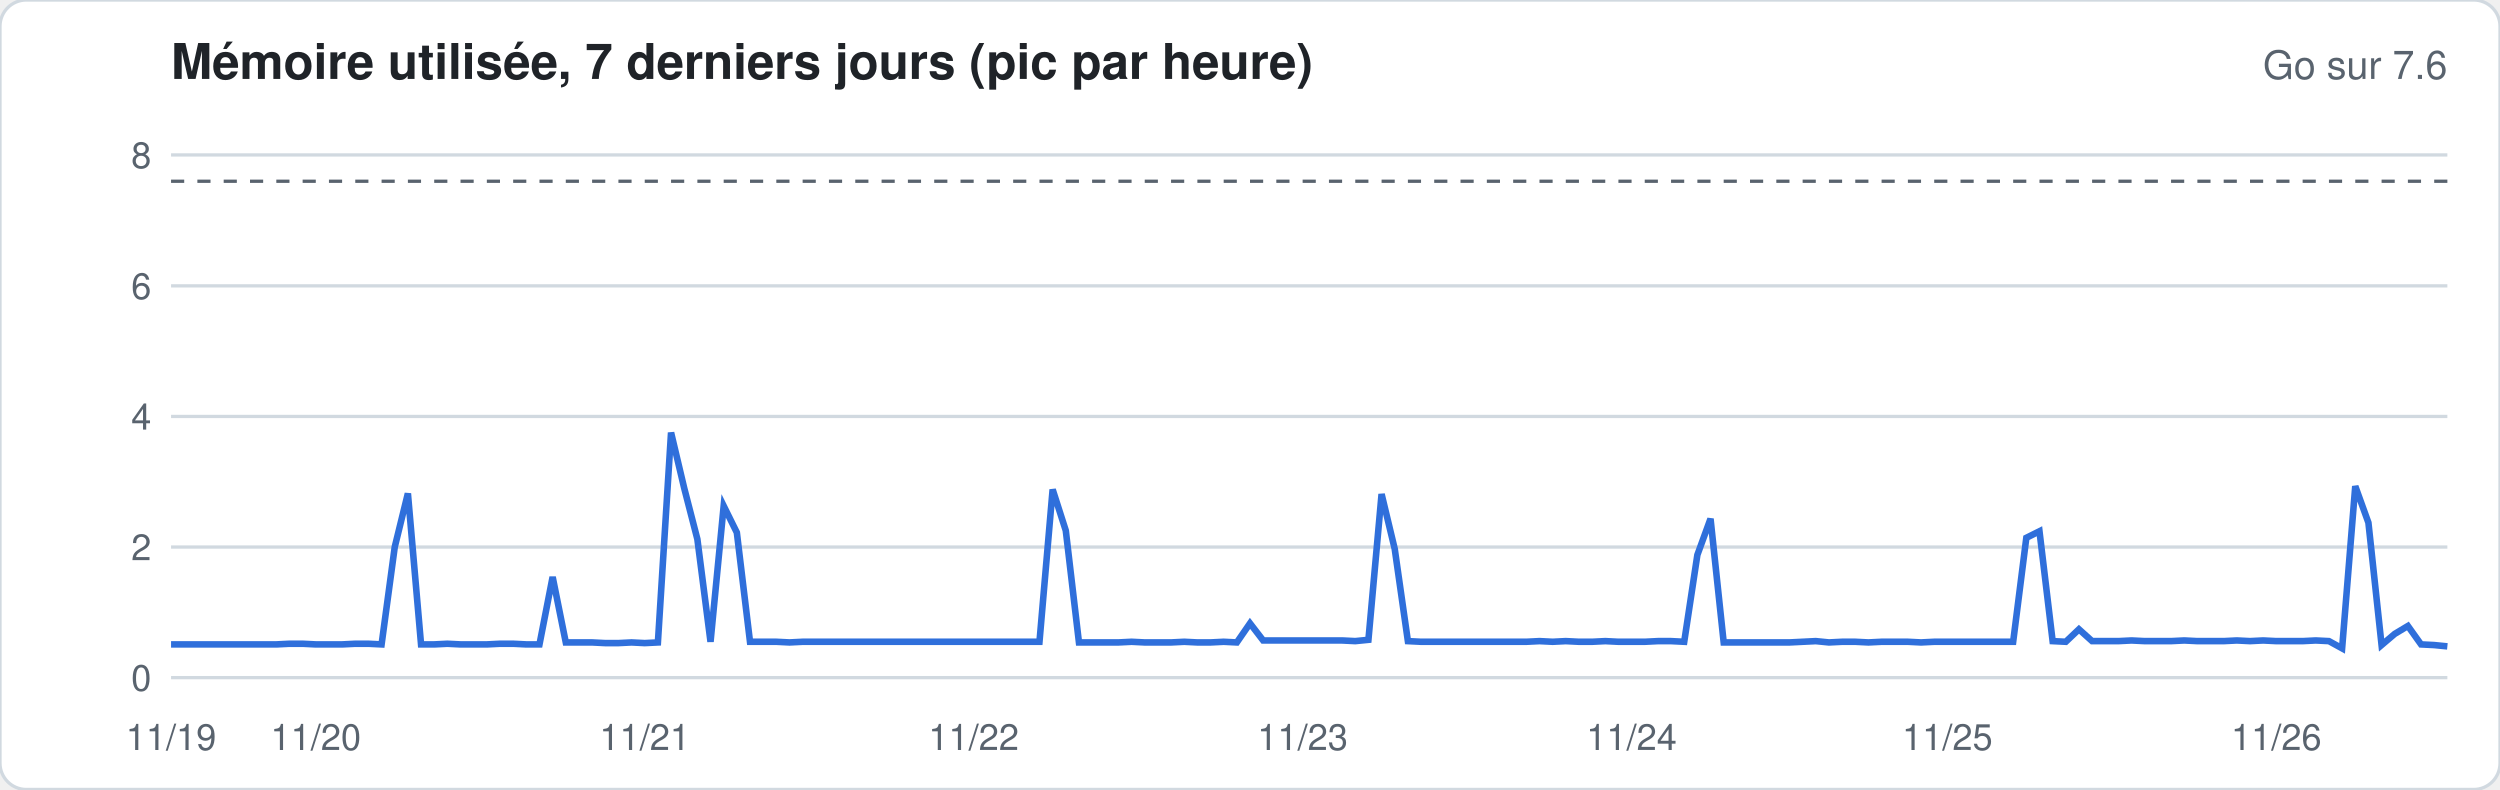
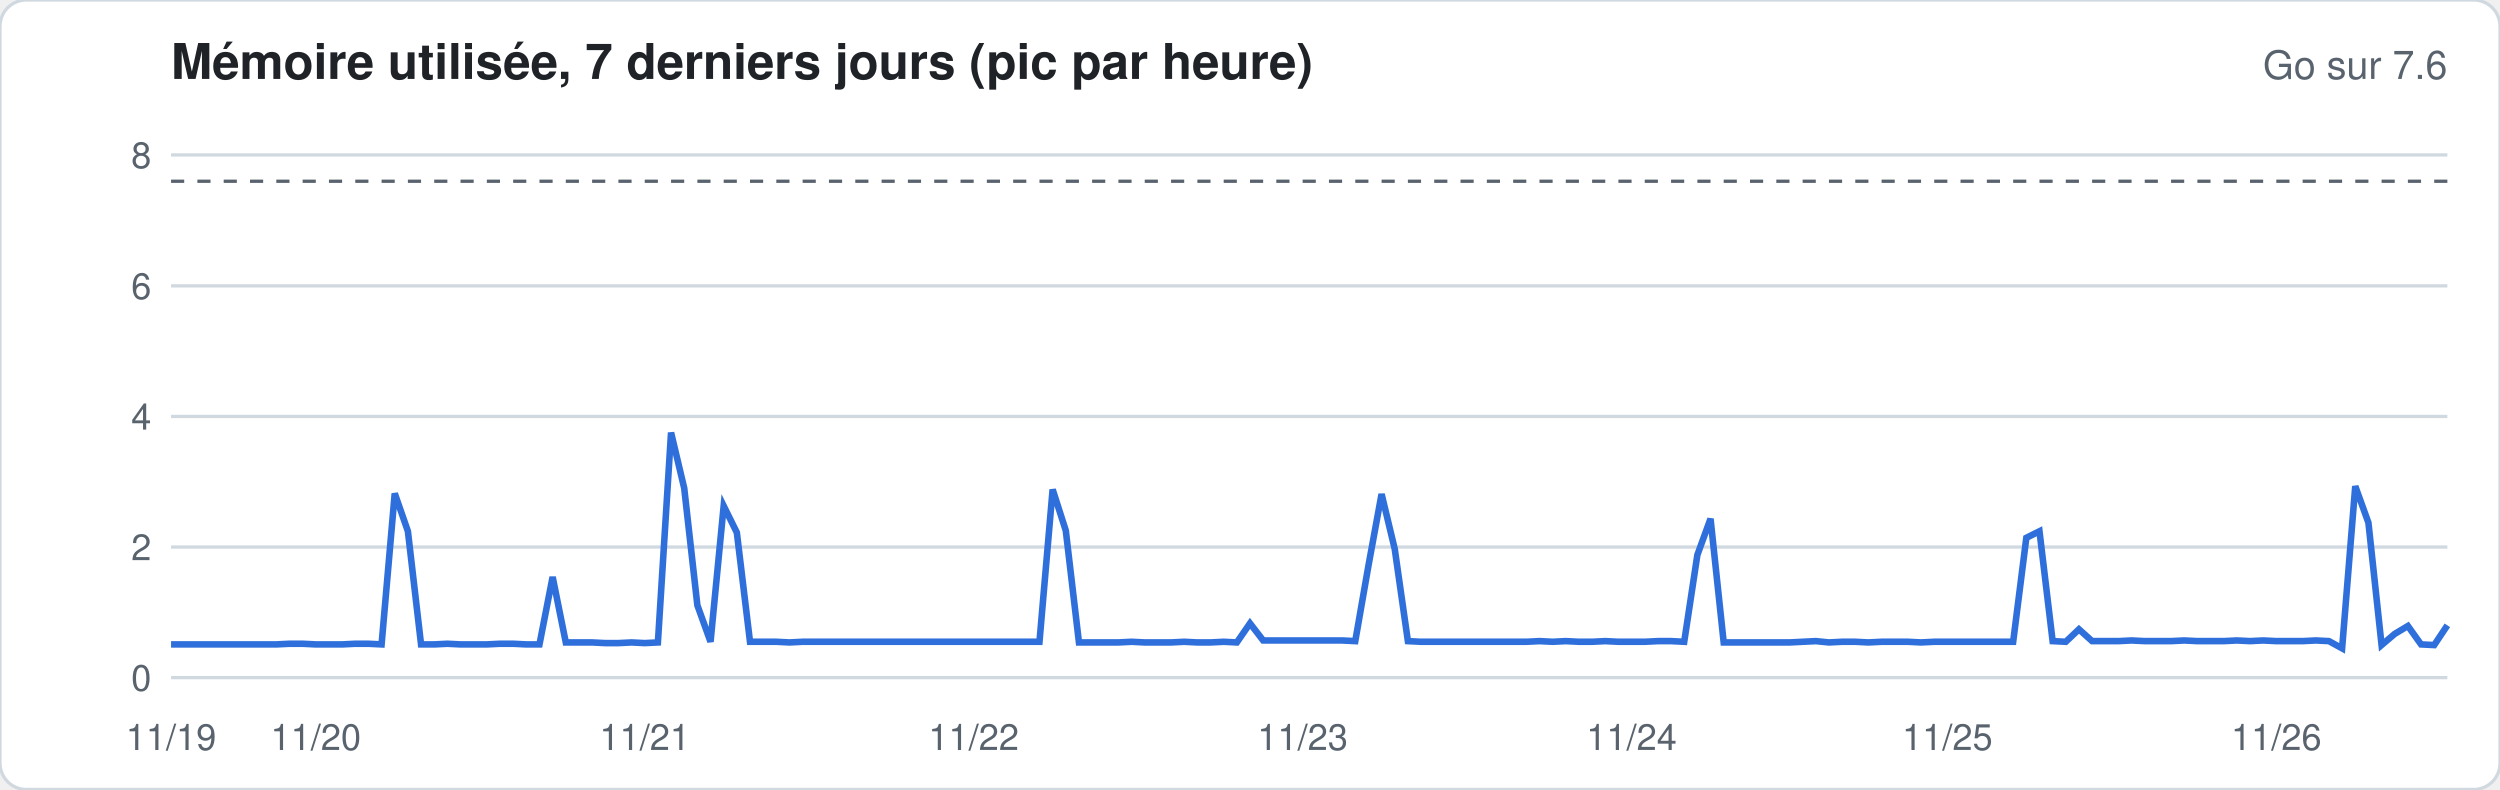
<svg xmlns="http://www.w3.org/2000/svg" width="760" height="240" viewBox="0 0 760 240" font-family="-apple-system,Segoe UI,Helvetica,Arial,sans-serif">
  <rect width="760" height="240" rx="8" fill="#ffffff" stroke="#d1d9e0" />
  <text x="52" y="24" font-size="15" font-weight="600" fill="#1f2328">Mémoire utilisée, 7 derniers jours (pic par heure)</text>
  <text x="744" y="24" font-size="12" fill="#59636e" text-anchor="end">Go sur 7.6</text>
  <line x1="52" x2="744" y1="206.0" y2="206.0" stroke="#d1d9e0" stroke-width="1" />
  <text x="46" y="210.0" font-size="11" fill="#59636e" text-anchor="end">0</text>
  <line x1="52" x2="744" y1="166.3" y2="166.3" stroke="#d1d9e0" stroke-width="1" />
  <text x="46" y="170.3" font-size="11" fill="#59636e" text-anchor="end">2</text>
  <line x1="52" x2="744" y1="126.6" y2="126.6" stroke="#d1d9e0" stroke-width="1" />
  <text x="46" y="130.6" font-size="11" fill="#59636e" text-anchor="end">4</text>
  <line x1="52" x2="744" y1="86.9" y2="86.9" stroke="#d1d9e0" stroke-width="1" />
  <text x="46" y="90.9" font-size="11" fill="#59636e" text-anchor="end">6</text>
  <line x1="52" x2="744" y1="47.1" y2="47.1" stroke="#d1d9e0" stroke-width="1" />
  <text x="46" y="51.1" font-size="11" fill="#59636e" text-anchor="end">8</text>
  <line x1="52" x2="744" y1="55.1" y2="55.1" stroke="#59636e" stroke-dasharray="4 4" />
-   <polyline fill="none" stroke="#2f6fdb" stroke-width="2" points="52.0,195.9 56.0,195.9 60.0,195.9 64.0,195.9 68.0,195.9 72.0,195.9 76.0,195.9 80.0,195.9 84.0,195.9 88.0,195.7 92.0,195.7 96.0,195.9 100.0,195.9 104.0,195.9 108.0,195.7 112.0,195.7 116.0,195.9 120.0,166.3 124.0,150.0 128.0,195.9 132.0,195.9 136.0,195.7 140.0,195.9 144.0,195.9 148.0,195.9 152.0,195.7 156.0,195.7 160.0,195.9 164.0,195.9 168.0,175.4 172.0,195.3 176.0,195.3 180.0,195.3 184.0,195.5 188.0,195.5 192.0,195.3 196.0,195.5 200.0,195.3 204.0,131.5 208.0,148.4 212.0,163.9 216.0,195.1 220.0,153.8 224.0,161.9 228.0,195.1 232.0,195.1 236.0,195.1 240.0,195.3 244.0,195.1 248.0,195.1 252.0,195.1 256.0,195.1 260.0,195.1 264.0,195.1 268.0,195.1 272.0,195.1 276.0,195.1 280.0,195.1 284.0,195.1 288.0,195.1 292.0,195.1 296.0,195.1 300.0,195.1 304.0,195.1 308.0,195.1 312.0,195.1 316.0,195.1 320.0,148.8 324.0,161.3 328.0,195.3 332.0,195.3 336.0,195.3 340.0,195.3 344.0,195.1 348.0,195.3 352.0,195.3 356.0,195.3 360.0,195.1 364.0,195.3 368.0,195.3 372.0,195.1 376.0,195.3 380.0,189.5 384.0,194.7 388.0,194.7 392.0,194.7 396.0,194.7 400.0,194.7 404.0,194.7 408.0,194.7 412.0,194.9 416.0,194.5 420.0,150.2 424.0,166.9 428.0,194.9 432.0,195.1 436.0,195.1 440.0,195.1 444.0,195.1 448.0,195.1 452.0,195.1 456.0,195.1 460.0,195.1 464.0,195.1 468.0,194.9 472.0,195.1 476.0,194.9 480.0,195.1 484.0,195.1 488.0,194.9 492.0,195.1 496.0,195.1 500.0,195.1 504.0,194.9 508.0,194.9 512.0,195.1 516.0,168.7 520.0,157.7 524.0,195.3 528.0,195.3 532.0,195.3 536.0,195.3 540.0,195.3 544.0,195.3 548.0,195.1 552.0,194.9 556.0,195.3 560.0,195.1 564.0,195.1 568.0,195.3 572.0,195.1 576.0,195.1 580.0,195.1 584.0,195.3 588.0,195.1 592.0,195.1 596.0,195.1 600.0,195.1 604.0,195.1 608.0,195.1 612.0,195.1 616.0,163.5 620.0,161.5 624.0,194.9 628.0,195.1 632.0,191.3 636.0,194.9 640.0,194.9 644.0,194.9 648.0,194.7 652.0,194.9 656.0,194.9 660.0,194.9 664.0,194.7 668.0,194.9 672.0,194.9 676.0,194.9 680.0,194.7 684.0,194.9 688.0,194.7 692.0,194.9 696.0,194.9 700.0,194.9 704.0,194.7 708.0,194.9 712.0,197.1 716.0,147.8 720.0,158.9 724.0,196.1 728.0,192.7 732.0,190.3 736.0,195.9 740.0,196.1 744.0,196.5" />
+   <polyline fill="none" stroke="#2f6fdb" stroke-width="2" points="52.0,195.9 56.0,195.9 60.0,195.9 64.0,195.9 68.0,195.9 72.0,195.9 76.0,195.9 80.0,195.9 84.0,195.9 88.0,195.7 92.0,195.7 96.0,195.9 100.0,195.9 104.0,195.9 108.0,195.7 112.0,195.7 116.0,195.9 120.0,150.0 124.0,161.5 128.0,195.9 132.0,195.9 136.0,195.7 140.0,195.9 144.0,195.9 148.0,195.9 152.0,195.7 156.0,195.7 160.0,195.9 164.0,195.9 168.0,175.4 172.0,195.3 176.0,195.3 180.0,195.3 184.0,195.5 188.0,195.5 192.0,195.3 196.0,195.5 200.0,195.3 204.0,131.5 208.0,148.4 212.0,184.0 216.0,195.1 220.0,153.8 224.0,161.9 228.0,195.1 232.0,195.1 236.0,195.1 240.0,195.3 244.0,195.1 248.0,195.1 252.0,195.1 256.0,195.1 260.0,195.1 264.0,195.1 268.0,195.1 272.0,195.1 276.0,195.1 280.0,195.1 284.0,195.1 288.0,195.1 292.0,195.1 296.0,195.1 300.0,195.1 304.0,195.1 308.0,195.1 312.0,195.1 316.0,195.1 320.0,148.8 324.0,161.3 328.0,195.3 332.0,195.3 336.0,195.3 340.0,195.3 344.0,195.1 348.0,195.3 352.0,195.3 356.0,195.3 360.0,195.1 364.0,195.3 368.0,195.3 372.0,195.1 376.0,195.3 380.0,189.5 384.0,194.7 388.0,194.7 392.0,194.7 396.0,194.7 400.0,194.7 404.0,194.7 408.0,194.7 412.0,194.9 416.0,172.0 420.0,150.2 424.0,166.9 428.0,194.9 432.0,195.1 436.0,195.1 440.0,195.1 444.0,195.1 448.0,195.1 452.0,195.1 456.0,195.1 460.0,195.1 464.0,195.1 468.0,194.9 472.0,195.1 476.0,194.9 480.0,195.1 484.0,195.1 488.0,194.9 492.0,195.1 496.0,195.1 500.0,195.1 504.0,194.9 508.0,194.9 512.0,195.1 516.0,168.7 520.0,157.7 524.0,195.3 528.0,195.3 532.0,195.3 536.0,195.3 540.0,195.3 544.0,195.3 548.0,195.1 552.0,194.9 556.0,195.3 560.0,195.1 564.0,195.1 568.0,195.3 572.0,195.1 576.0,195.1 580.0,195.1 584.0,195.3 588.0,195.1 592.0,195.1 596.0,195.1 600.0,195.1 604.0,195.1 608.0,195.1 612.0,195.1 616.0,163.5 620.0,161.5 624.0,194.9 628.0,195.1 632.0,191.3 636.0,194.9 640.0,194.9 644.0,194.9 648.0,194.7 652.0,194.9 656.0,194.9 660.0,194.9 664.0,194.7 668.0,194.9 672.0,194.9 676.0,194.9 680.0,194.7 684.0,194.9 688.0,194.7 692.0,194.9 696.0,194.9 700.0,194.9 704.0,194.7 708.0,194.9 712.0,197.1 716.0,147.8 720.0,158.9 724.0,196.1 728.0,192.7 732.0,190.3 736.0,195.9 740.0,196.1 744.0,190.1" />
  <text x="52.0" y="228" font-size="11" fill="#59636e" text-anchor="middle">11/19</text>
  <text x="96.0" y="228" font-size="11" fill="#59636e" text-anchor="middle">11/20</text>
  <text x="196.0" y="228" font-size="11" fill="#59636e" text-anchor="middle">11/21</text>
  <text x="296.0" y="228" font-size="11" fill="#59636e" text-anchor="middle">11/22</text>
  <text x="396.0" y="228" font-size="11" fill="#59636e" text-anchor="middle">11/23</text>
  <text x="496.0" y="228" font-size="11" fill="#59636e" text-anchor="middle">11/24</text>
  <text x="592.0" y="228" font-size="11" fill="#59636e" text-anchor="middle">11/25</text>
  <text x="692.0" y="228" font-size="11" fill="#59636e" text-anchor="middle">11/26</text>
</svg>
